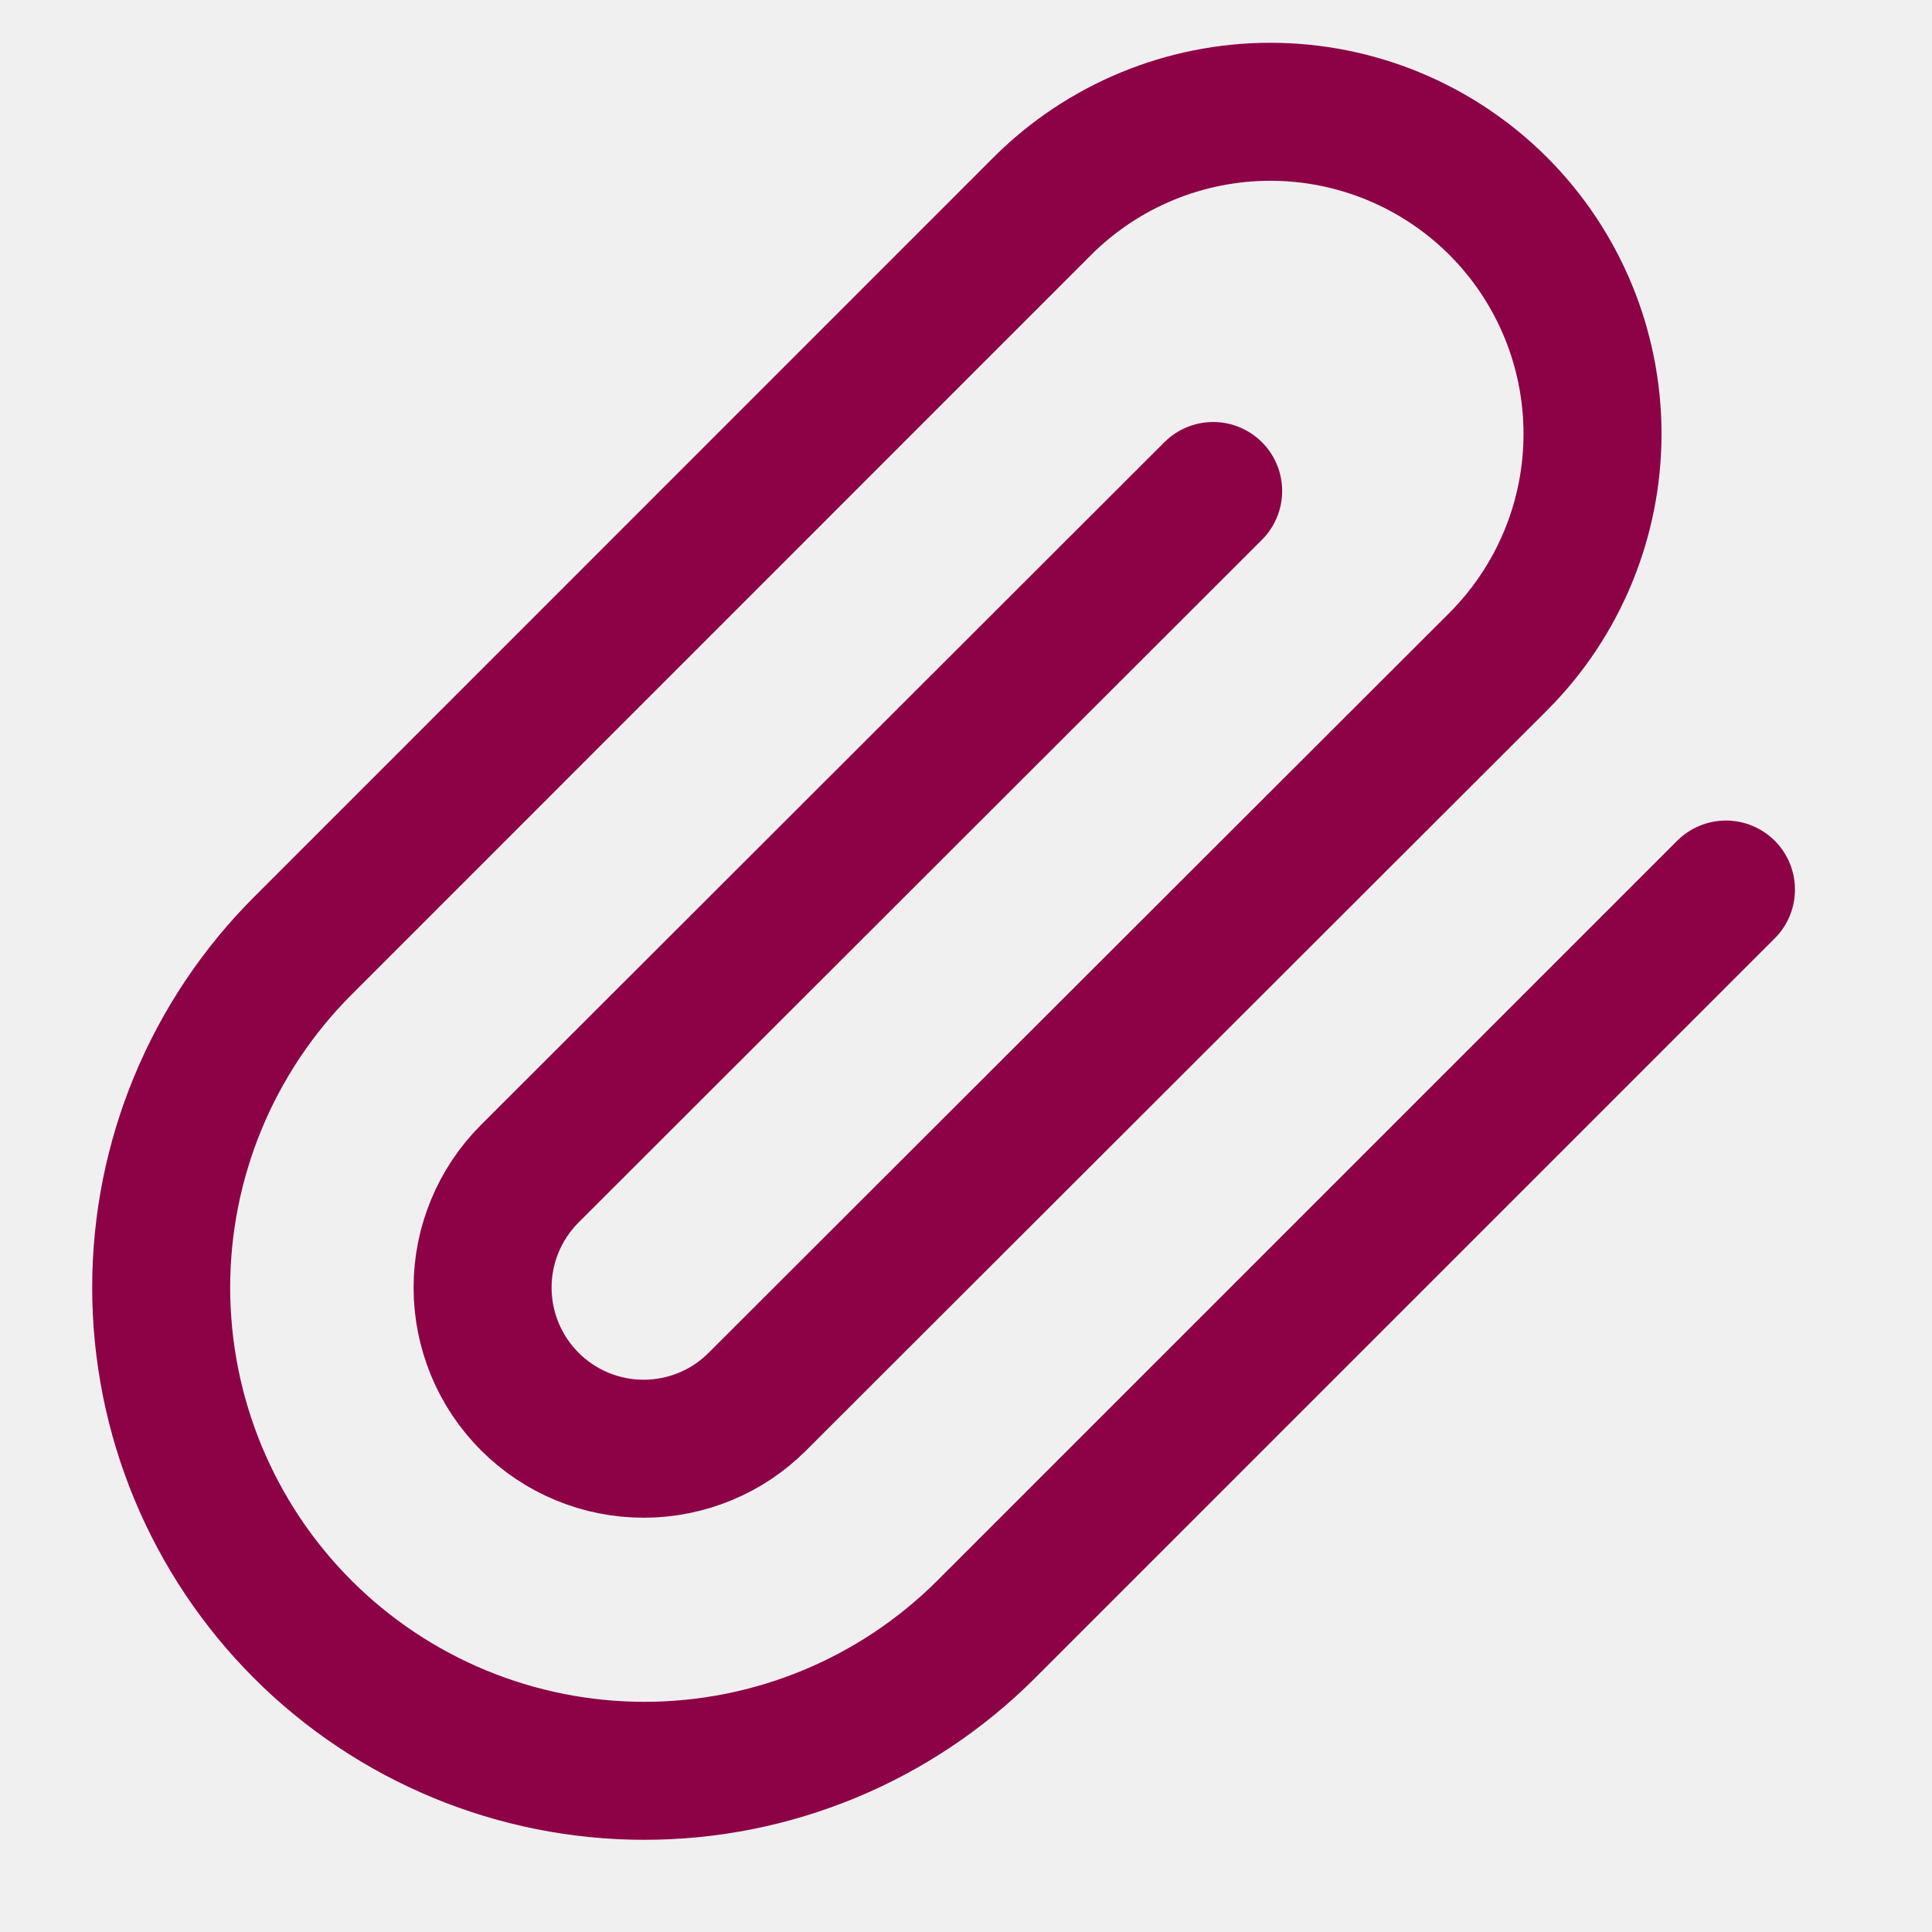
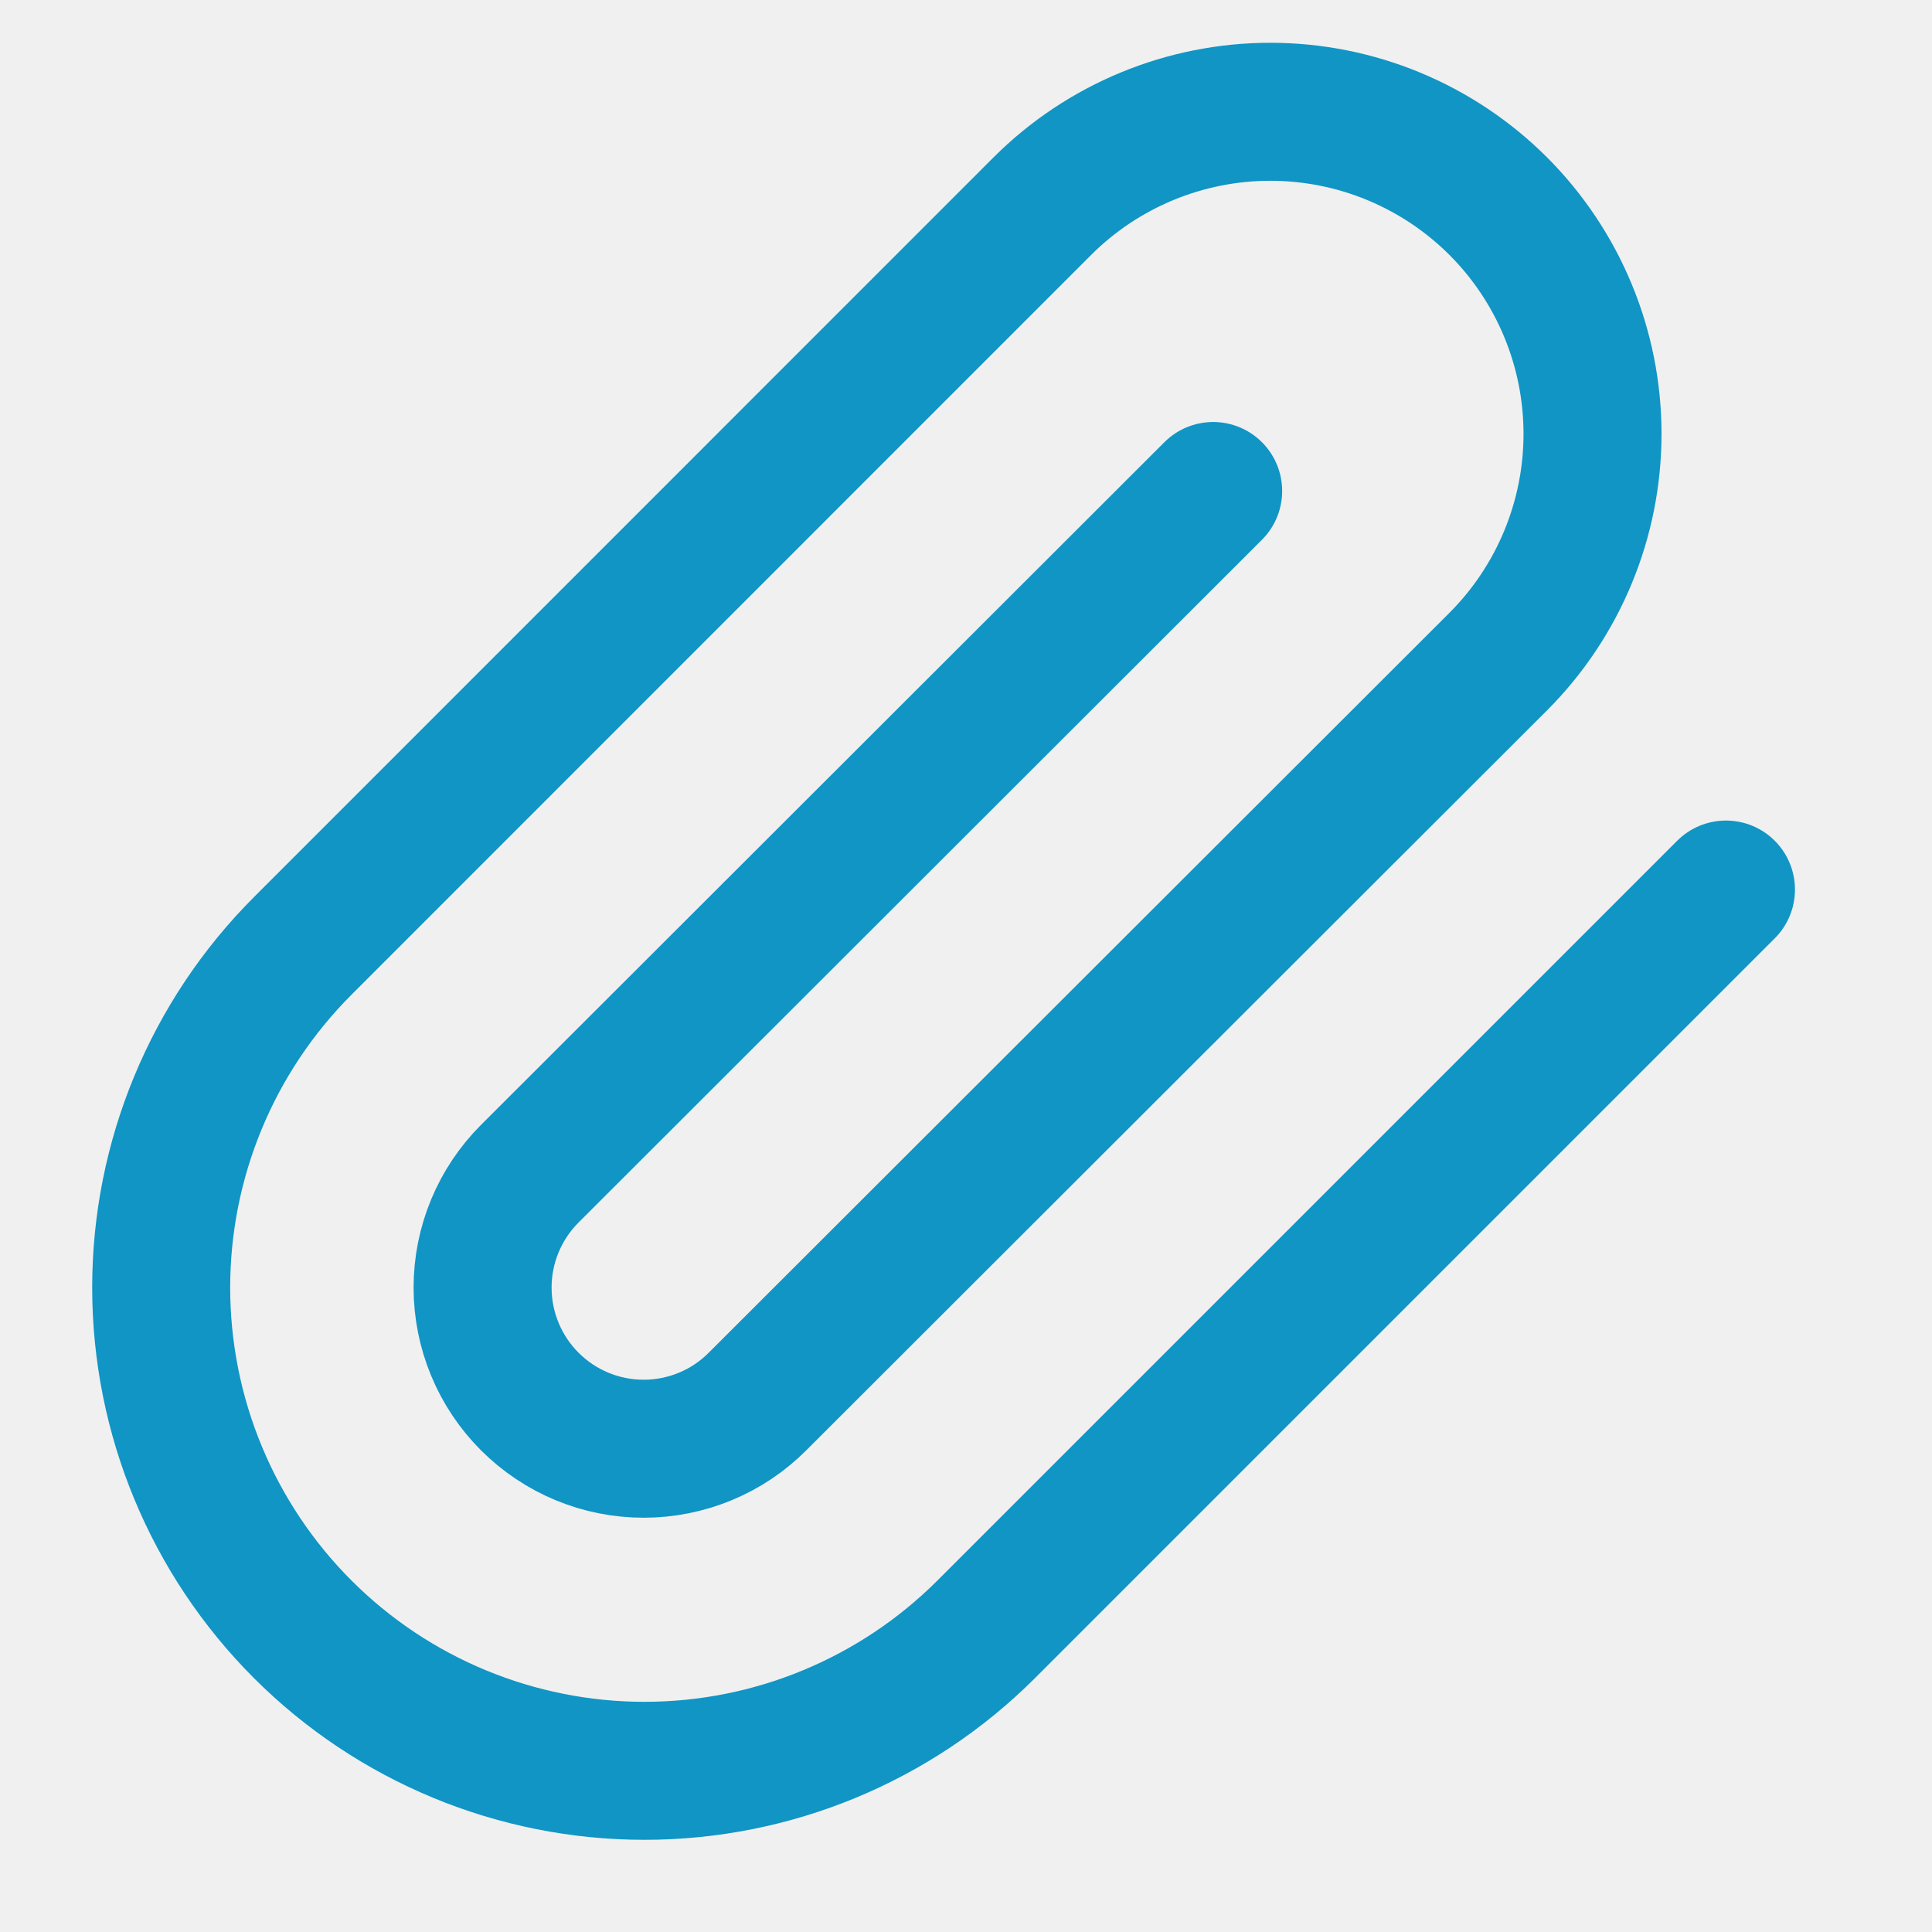
<svg xmlns="http://www.w3.org/2000/svg" width="14" height="14" viewBox="0 0 14 14" fill="none">
  <g clip-path="url(#clip0_3936_36771)">
-     <path d="M12.507 6.446L7.146 11.807C6.489 12.463 5.599 12.832 4.67 12.832C3.741 12.832 2.85 12.463 2.194 11.807C1.537 11.15 1.168 10.259 1.168 9.33C1.168 8.402 1.537 7.511 2.194 6.854L7.554 1.493C7.992 1.056 8.586 0.81 9.205 0.81C9.825 0.81 10.418 1.056 10.856 1.493C11.294 1.931 11.54 2.525 11.54 3.144C11.54 3.763 11.294 4.357 10.856 4.795L5.489 10.156C5.271 10.375 4.974 10.498 4.664 10.498C4.354 10.498 4.058 10.375 3.839 10.156C3.62 9.937 3.497 9.64 3.497 9.33C3.497 9.021 3.62 8.724 3.839 8.505L8.791 3.558" stroke="#8D0247" stroke-linecap="round" stroke-linejoin="round" />
+     <path d="M12.507 6.446L7.146 11.807C6.489 12.463 5.599 12.832 4.67 12.832C3.741 12.832 2.85 12.463 2.194 11.807C1.537 11.15 1.168 10.259 1.168 9.33C1.168 8.402 1.537 7.511 2.194 6.854L7.554 1.493C7.992 1.056 8.586 0.81 9.205 0.81C9.825 0.81 10.418 1.056 10.856 1.493C11.294 1.931 11.54 2.525 11.54 3.144C11.54 3.763 11.294 4.357 10.856 4.795L5.489 10.156C5.271 10.375 4.974 10.498 4.664 10.498C4.354 10.498 4.058 10.375 3.839 10.156C3.62 9.937 3.497 9.64 3.497 9.33C3.497 9.021 3.62 8.724 3.839 8.505L8.791 3.558" stroke="#1095C5" stroke-linecap="round" stroke-linejoin="round" />
  </g>
  <defs>
    <clipPath id="clip0_3936_36771">
      <rect width="14" height="14" fill="white" />
    </clipPath>
  </defs>
</svg>
